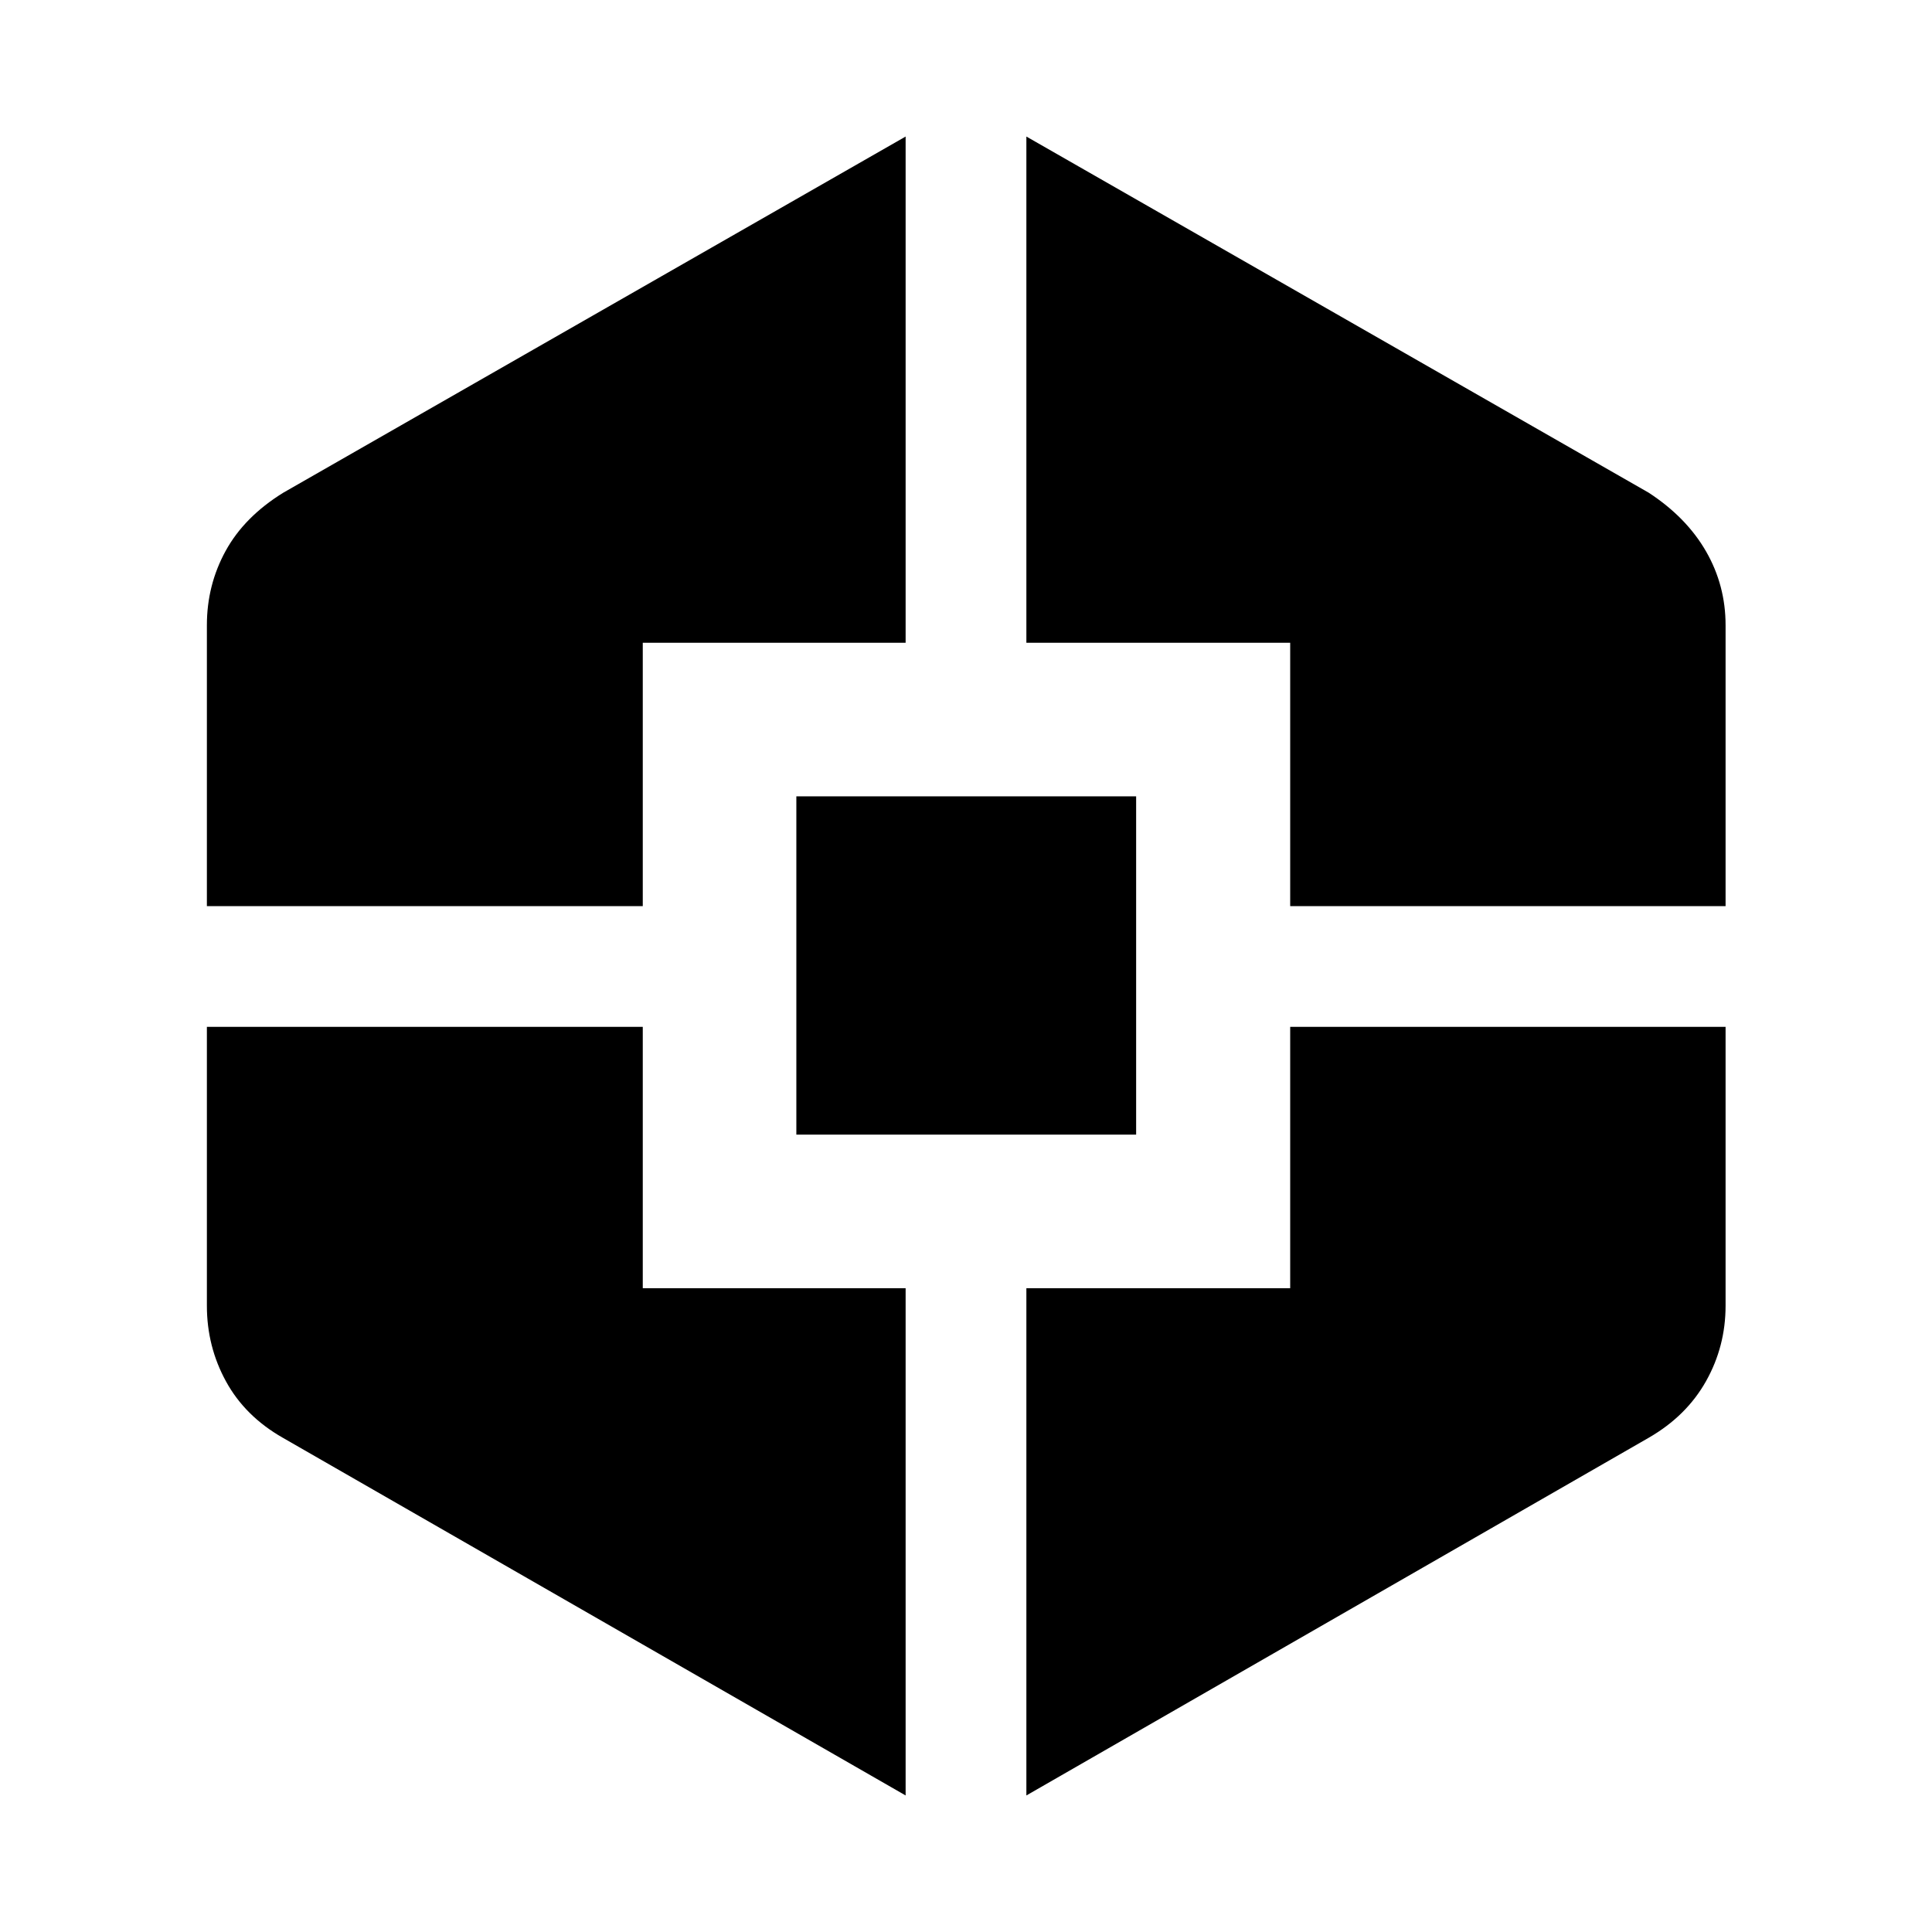
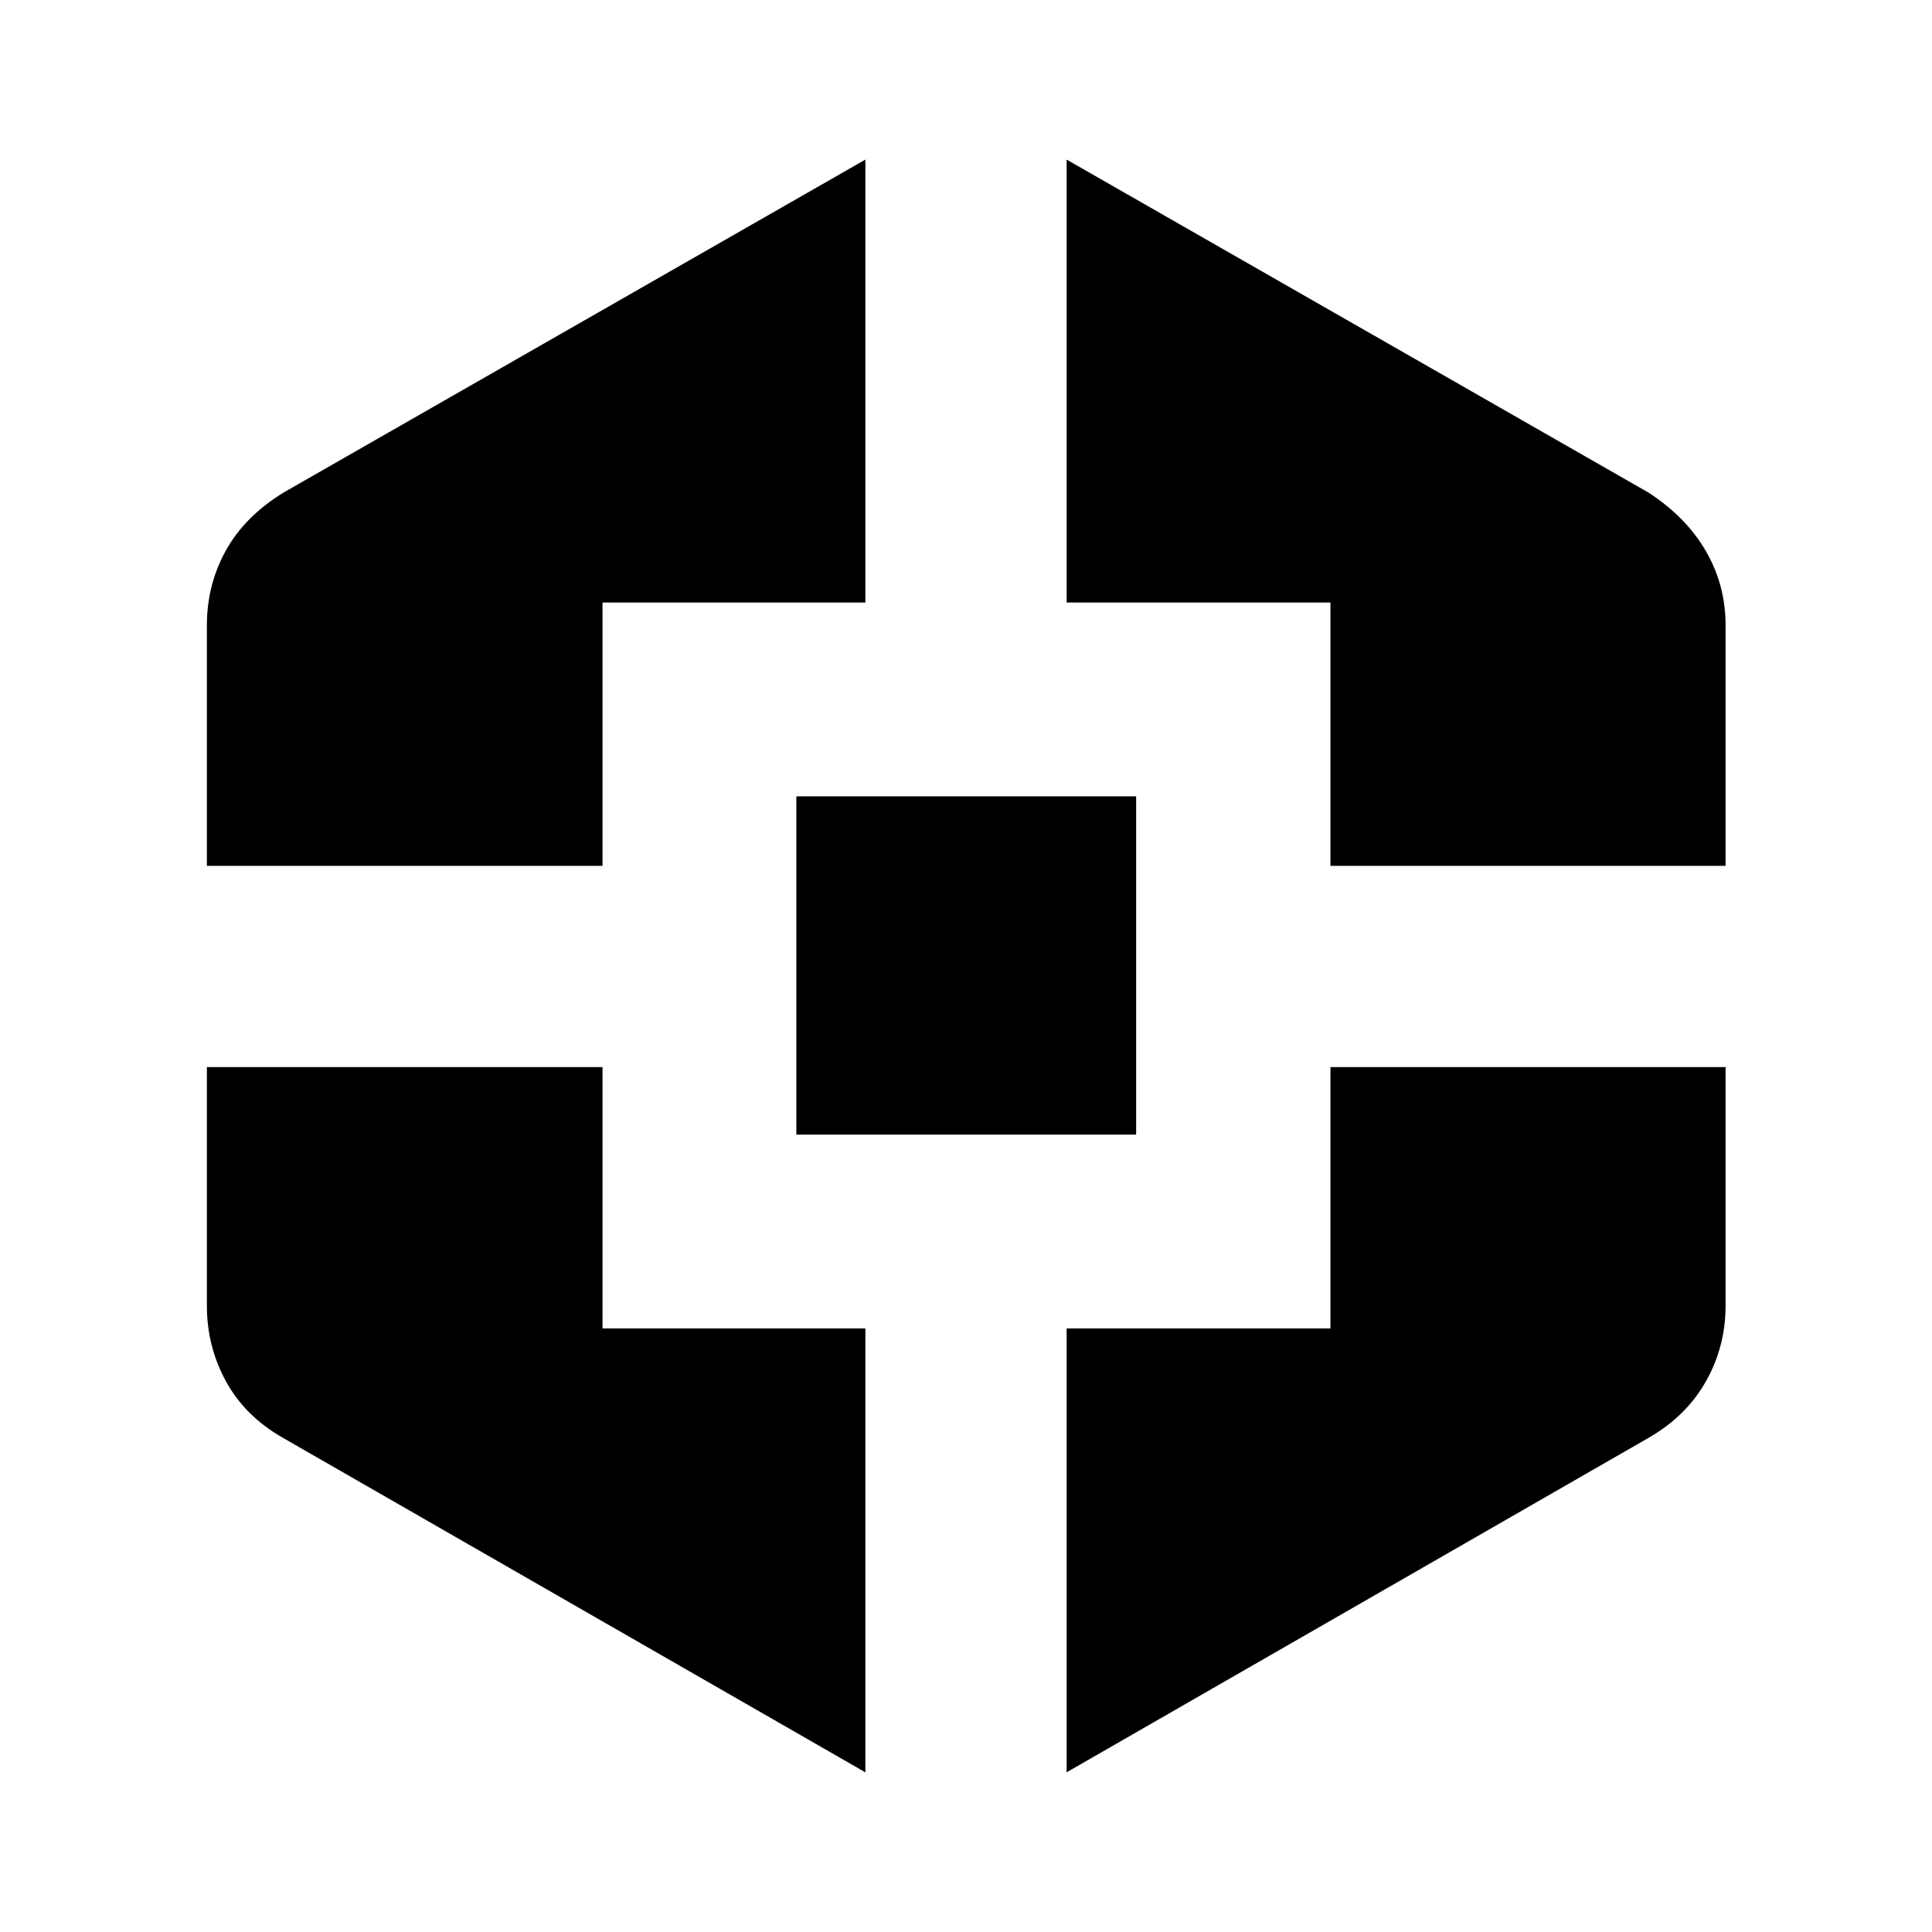
- <svg xmlns="http://www.w3.org/2000/svg" height="48px" viewBox="0 -960 960 960" width="48px" fill="#000000">
-   <path d="M450-67.85 140.48-245.61q-18.71-10.67-28.19-27.99-9.49-17.32-9.49-37.6v-138.56h216.59v129.85H450v252.06ZM102.8-509.76v-139.57q0-19.94 9.31-36.91 9.3-16.97 28.61-28.91l309.28-177v251.54H319.39v130.85H102.8Zm292.9 113.54V-564.3h168.84v168.08H395.7ZM510-67.85v-252.06h131.09v-129.85h216.34v138.56q0 20.21-9.71 37.49t-28.44 28.1L510-67.85Zm131.09-441.91v-130.85H510v-251.54l309.28 177q18.73 12.26 28.44 29.13 9.71 16.87 9.71 36.69v139.57H641.09Z" />
+ <svg xmlns="http://www.w3.org/2000/svg" width="100%" height="100%" viewBox="0 0 48 48" version="1.1" xml:space="preserve" style="fill-rule:evenodd;clip-rule:evenodd;stroke-linejoin:round;stroke-miterlimit:2;">
+   <g transform="matrix(0.05,0,0,0.05,0,48)">
+     <path d="M430,-79.336L140.48,-245.61C128.007,-252.723 118.61,-262.053 112.29,-273.6C105.963,-285.147 102.8,-297.68 102.8,-311.2L102.8,-429.76L299.39,-429.76L299.39,-299.91L430,-299.91L430,-79.336ZM102.8,-529.76L102.8,-649.33C102.8,-662.623 105.903,-674.927 112.11,-686.24C118.31,-697.553 127.847,-707.19 140.72,-715.15L430,-880.704L430,-660.61L299.39,-660.61L299.39,-529.76L102.8,-529.76ZM395.7,-396.22L395.7,-564.3L564.54,-564.3L564.54,-396.22L395.7,-396.22ZM530,-79.345L530,-299.91L661.09,-299.91L661.09,-429.76L857.43,-429.76L857.43,-311.2C857.43,-297.727 854.193,-285.23 847.72,-273.71C841.247,-262.19 831.767,-252.823 819.28,-245.61L530,-79.345ZM661.09,-529.76L661.09,-660.61L530,-660.61L530,-880.704L819.28,-715.15C831.767,-706.977 841.247,-697.267 847.72,-686.02C854.193,-674.773 857.43,-662.543 857.43,-649.33L857.43,-529.76L661.09,-529.76Z" style="fill-rule:nonzero;" />
+   </g>
</svg>
